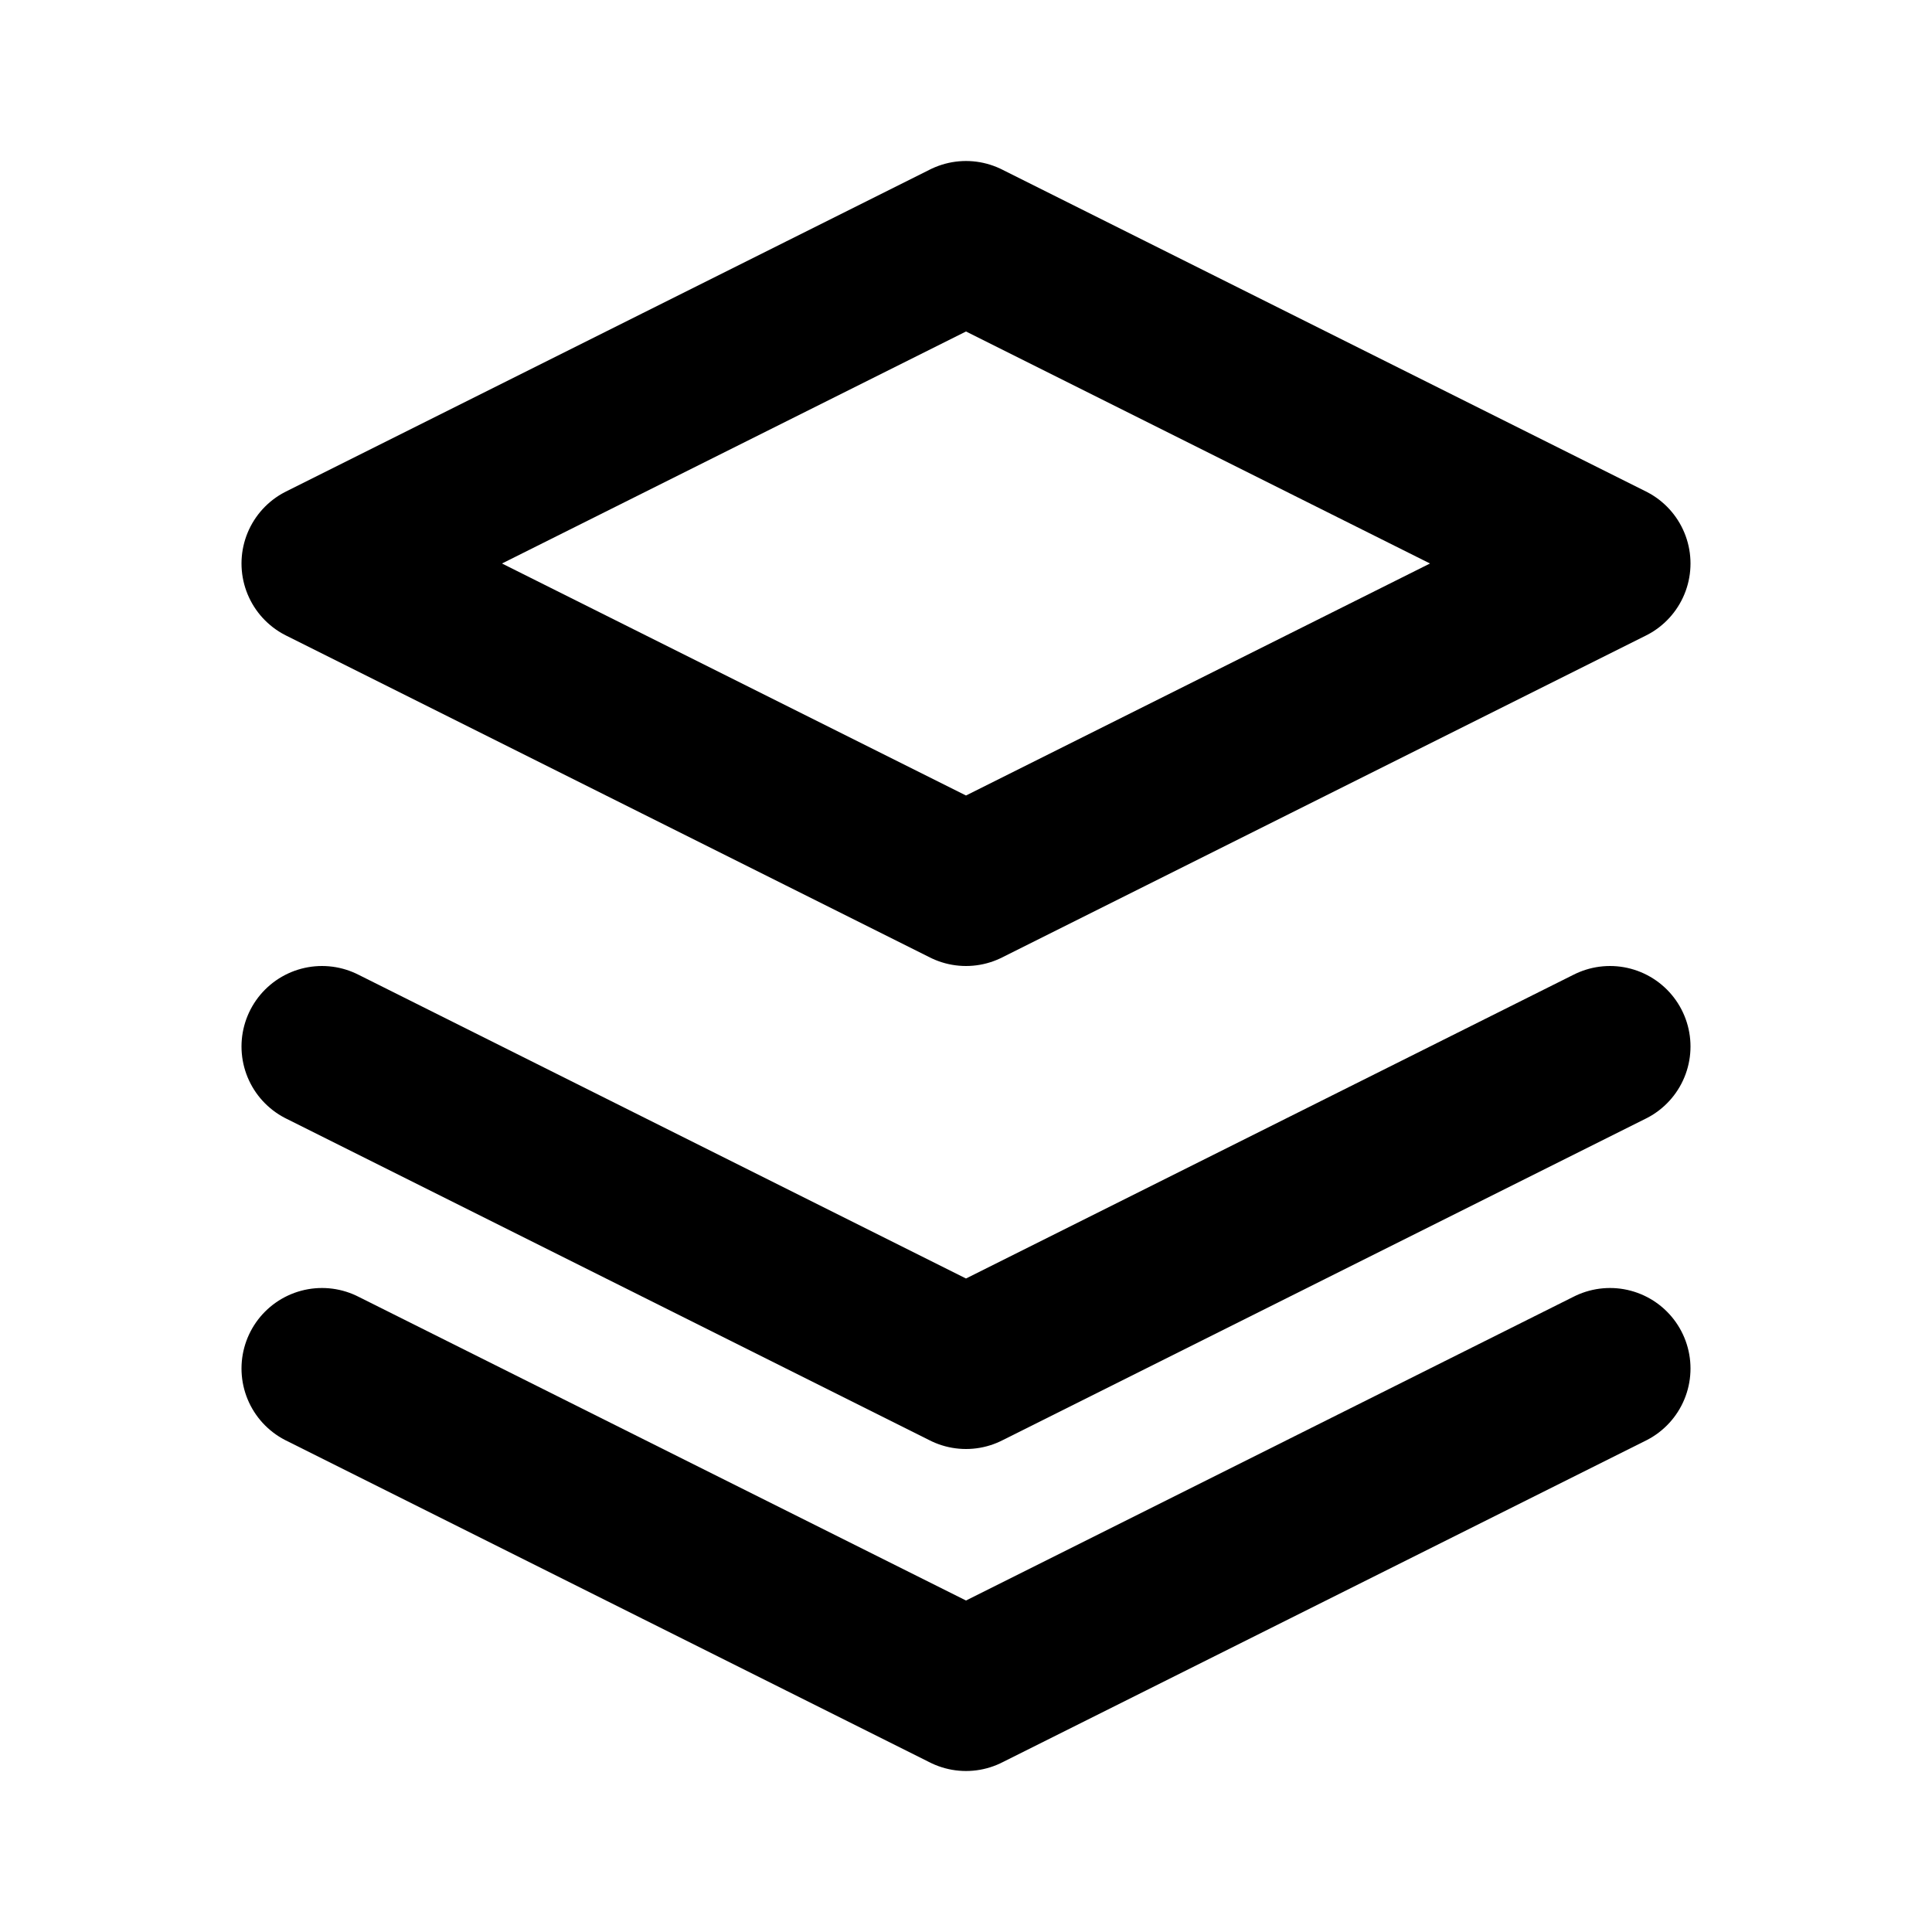
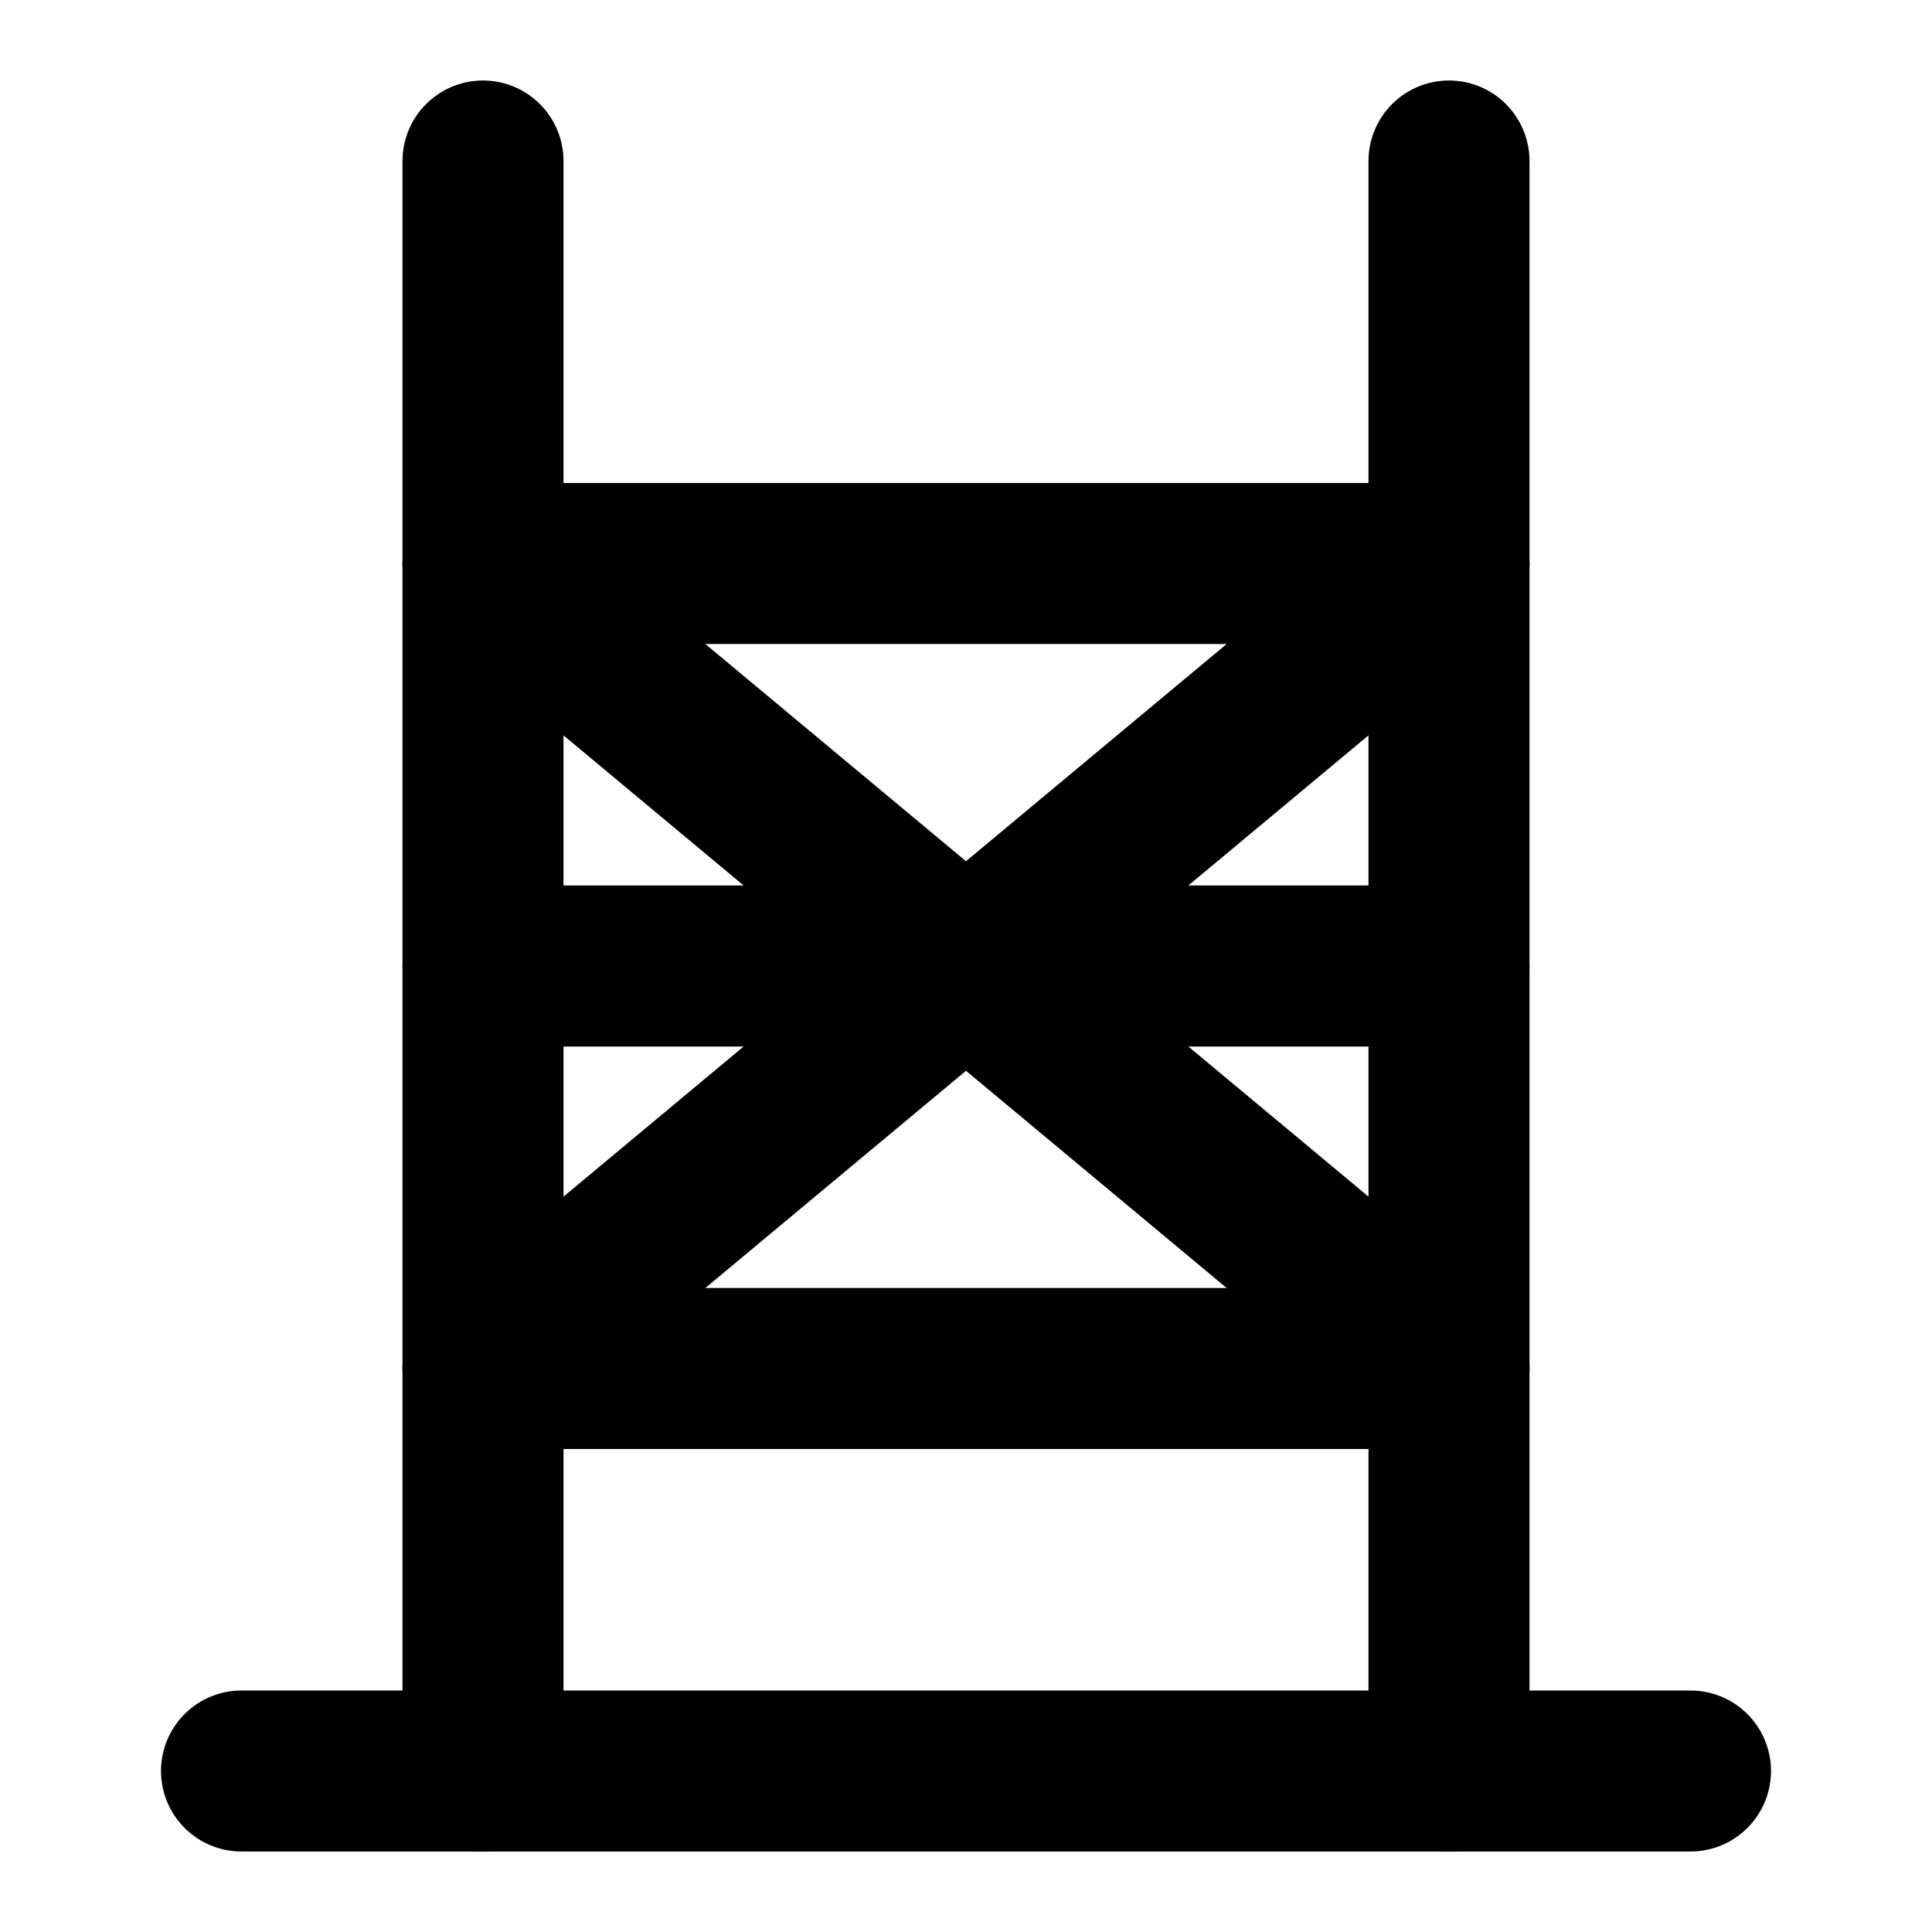
<svg xmlns="http://www.w3.org/2000/svg" width="24" height="24" viewBox="0 0 24 24" fill="none" stroke="currentColor" stroke-width="2" stroke-linecap="round" stroke-linejoin="round">
-   <path d="m12 3 8 4-8 4-8-4Z" />
-   <path d="m4 13 8 4 8-4" />
-   <path d="m4 17 8 4 8-4" />
+   <path d="M6 2v20" />
+   <path d="M18 2v20" />
+   <path d="M6 7h12" />
+   <path d="M6 12h12" />
+   <path d="M6 17h12" />
+   <path d="M6 7l12 10" />
+   <path d="M18 7 6 17" />
+   <path d="M3 22h18" />
</svg>
